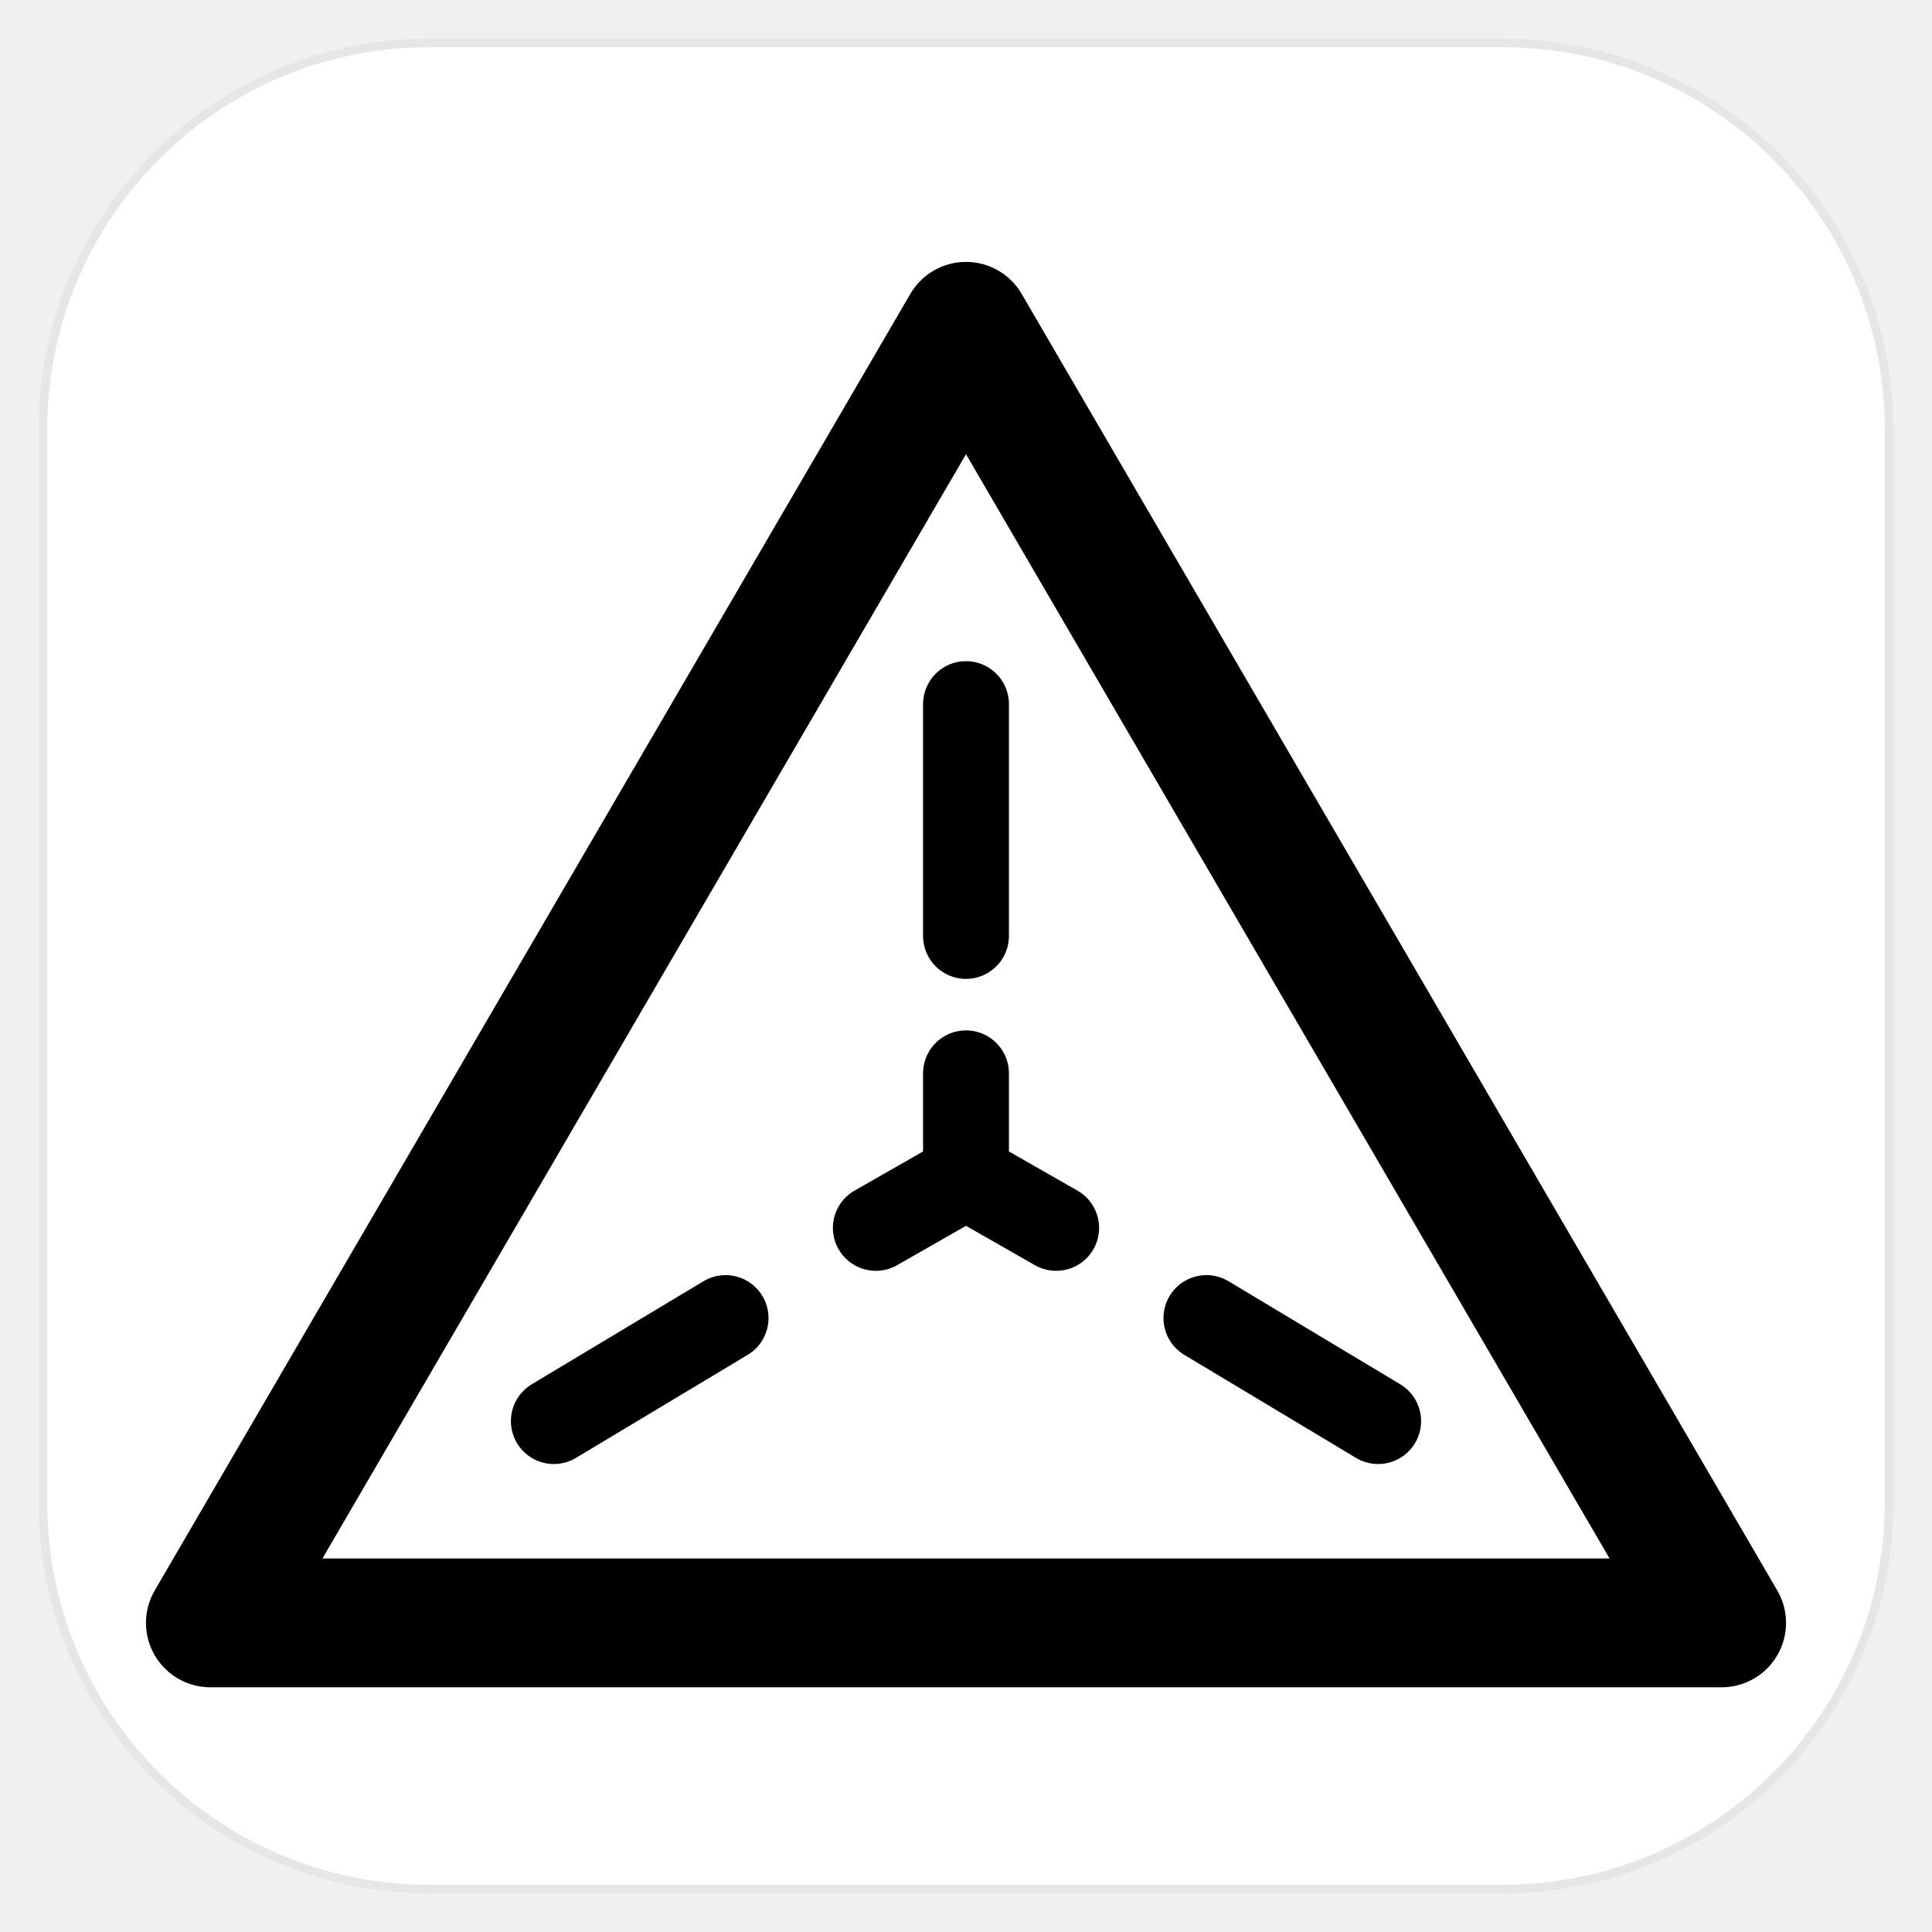
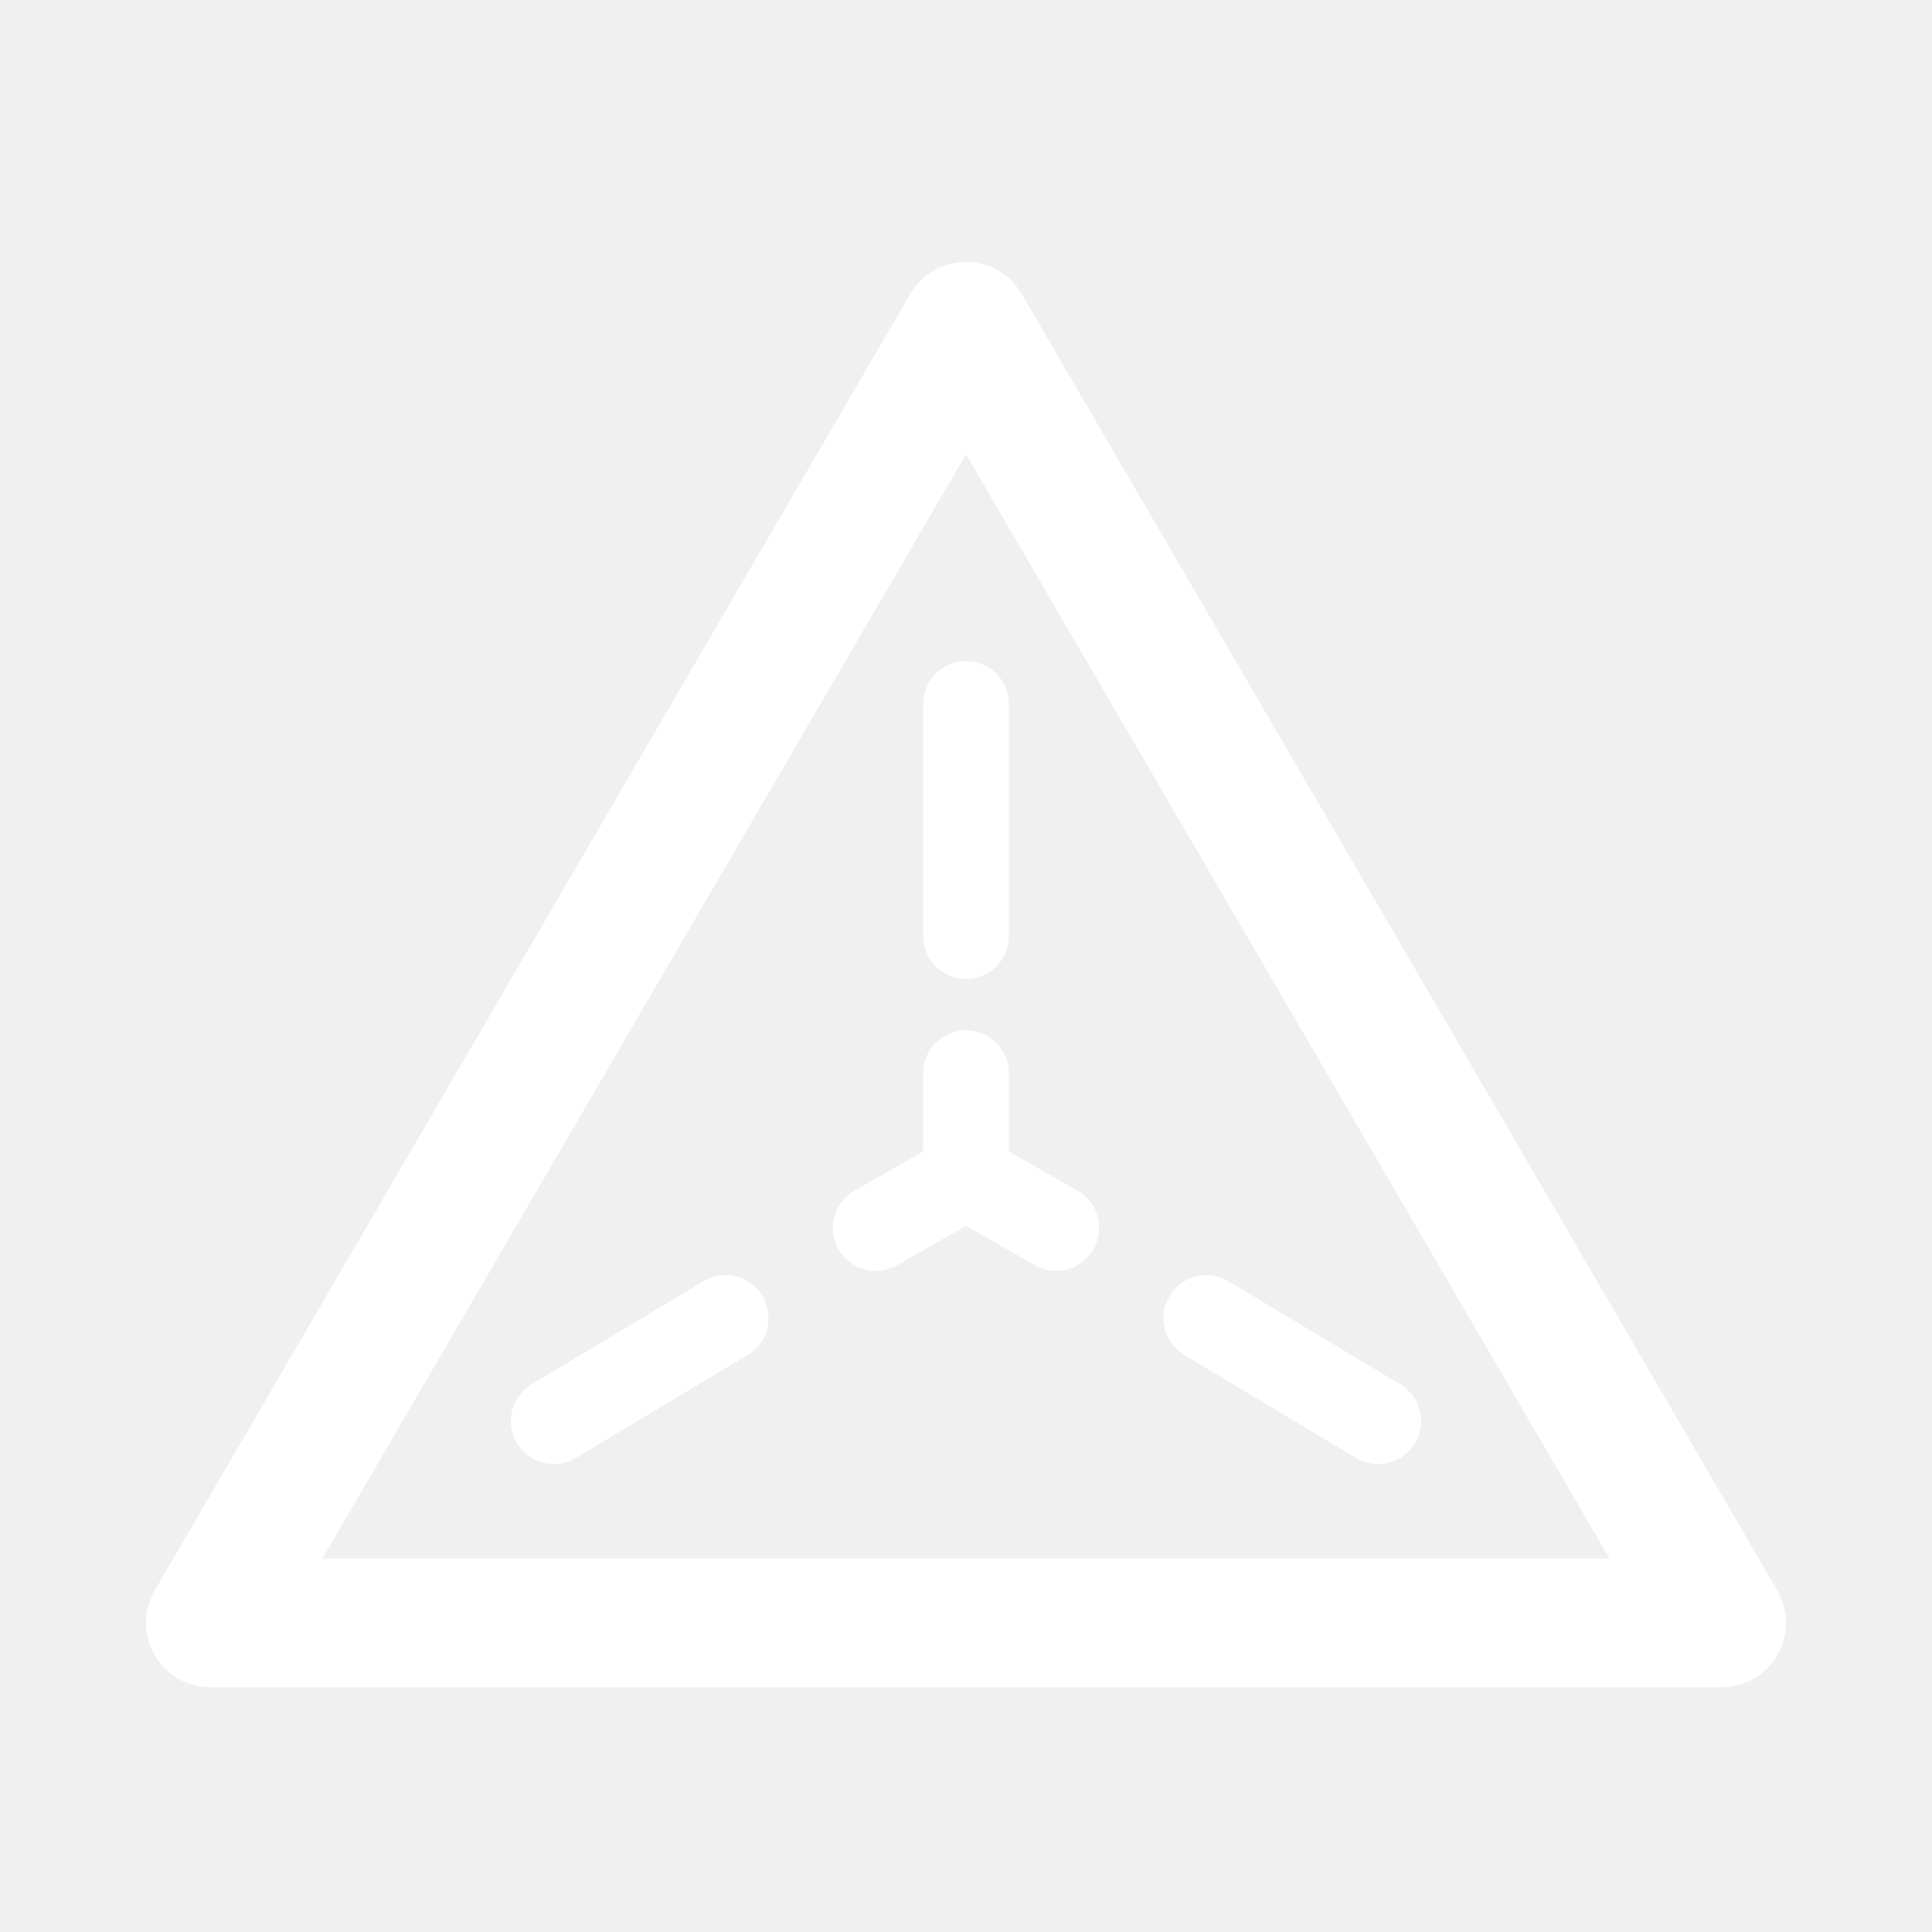
<svg xmlns="http://www.w3.org/2000/svg" viewBox="0 0 225 225" width="100%" height="100%">
-   <rect x="5" y="5" width="215" height="215" rx="45" fill="white" stroke="#e6e6e6" stroke-width="1" />
-   <polygon points="112.5,38 200.5,189 24.5,189" fill="none" stroke="black" stroke-width="15" stroke-linejoin="round" />
-   <line x1="112.5" y1="82" x2="112.5" y2="109" stroke="black" stroke-width="10" stroke-linecap="round" />
-   <path d="M 112.5,125 L 112.5,137 L 102,143 M 112.5,137 L 123,143" fill="none" stroke="black" stroke-width="10" stroke-linecap="round" stroke-linejoin="round" />
-   <line x1="84.5" y1="153.5" x2="64.5" y2="165.5" stroke="black" stroke-width="10" stroke-linecap="round" />
-   <line x1="140.5" y1="153.5" x2="160.5" y2="165.5" stroke="black" stroke-width="10" stroke-linecap="round" />
+   <polygon points="112.5,38 200.5,189 24.5,189" fill="none" stroke="white" stroke-width="15" stroke-linejoin="round" />
+   <line x1="112.5" y1="82" x2="112.5" y2="109" stroke="white" stroke-width="10" stroke-linecap="round" />
+   <path d="M 112.5,125 L 112.5,137 L 102,143 M 112.5,137 L 123,143" fill="none" stroke="white" stroke-width="10" stroke-linecap="round" stroke-linejoin="round" />
+   <line x1="84.5" y1="153.5" x2="64.5" y2="165.5" stroke="white" stroke-width="10" stroke-linecap="round" />
+   <line x1="140.5" y1="153.5" x2="160.5" y2="165.5" stroke="white" stroke-width="10" stroke-linecap="round" />
</svg>
